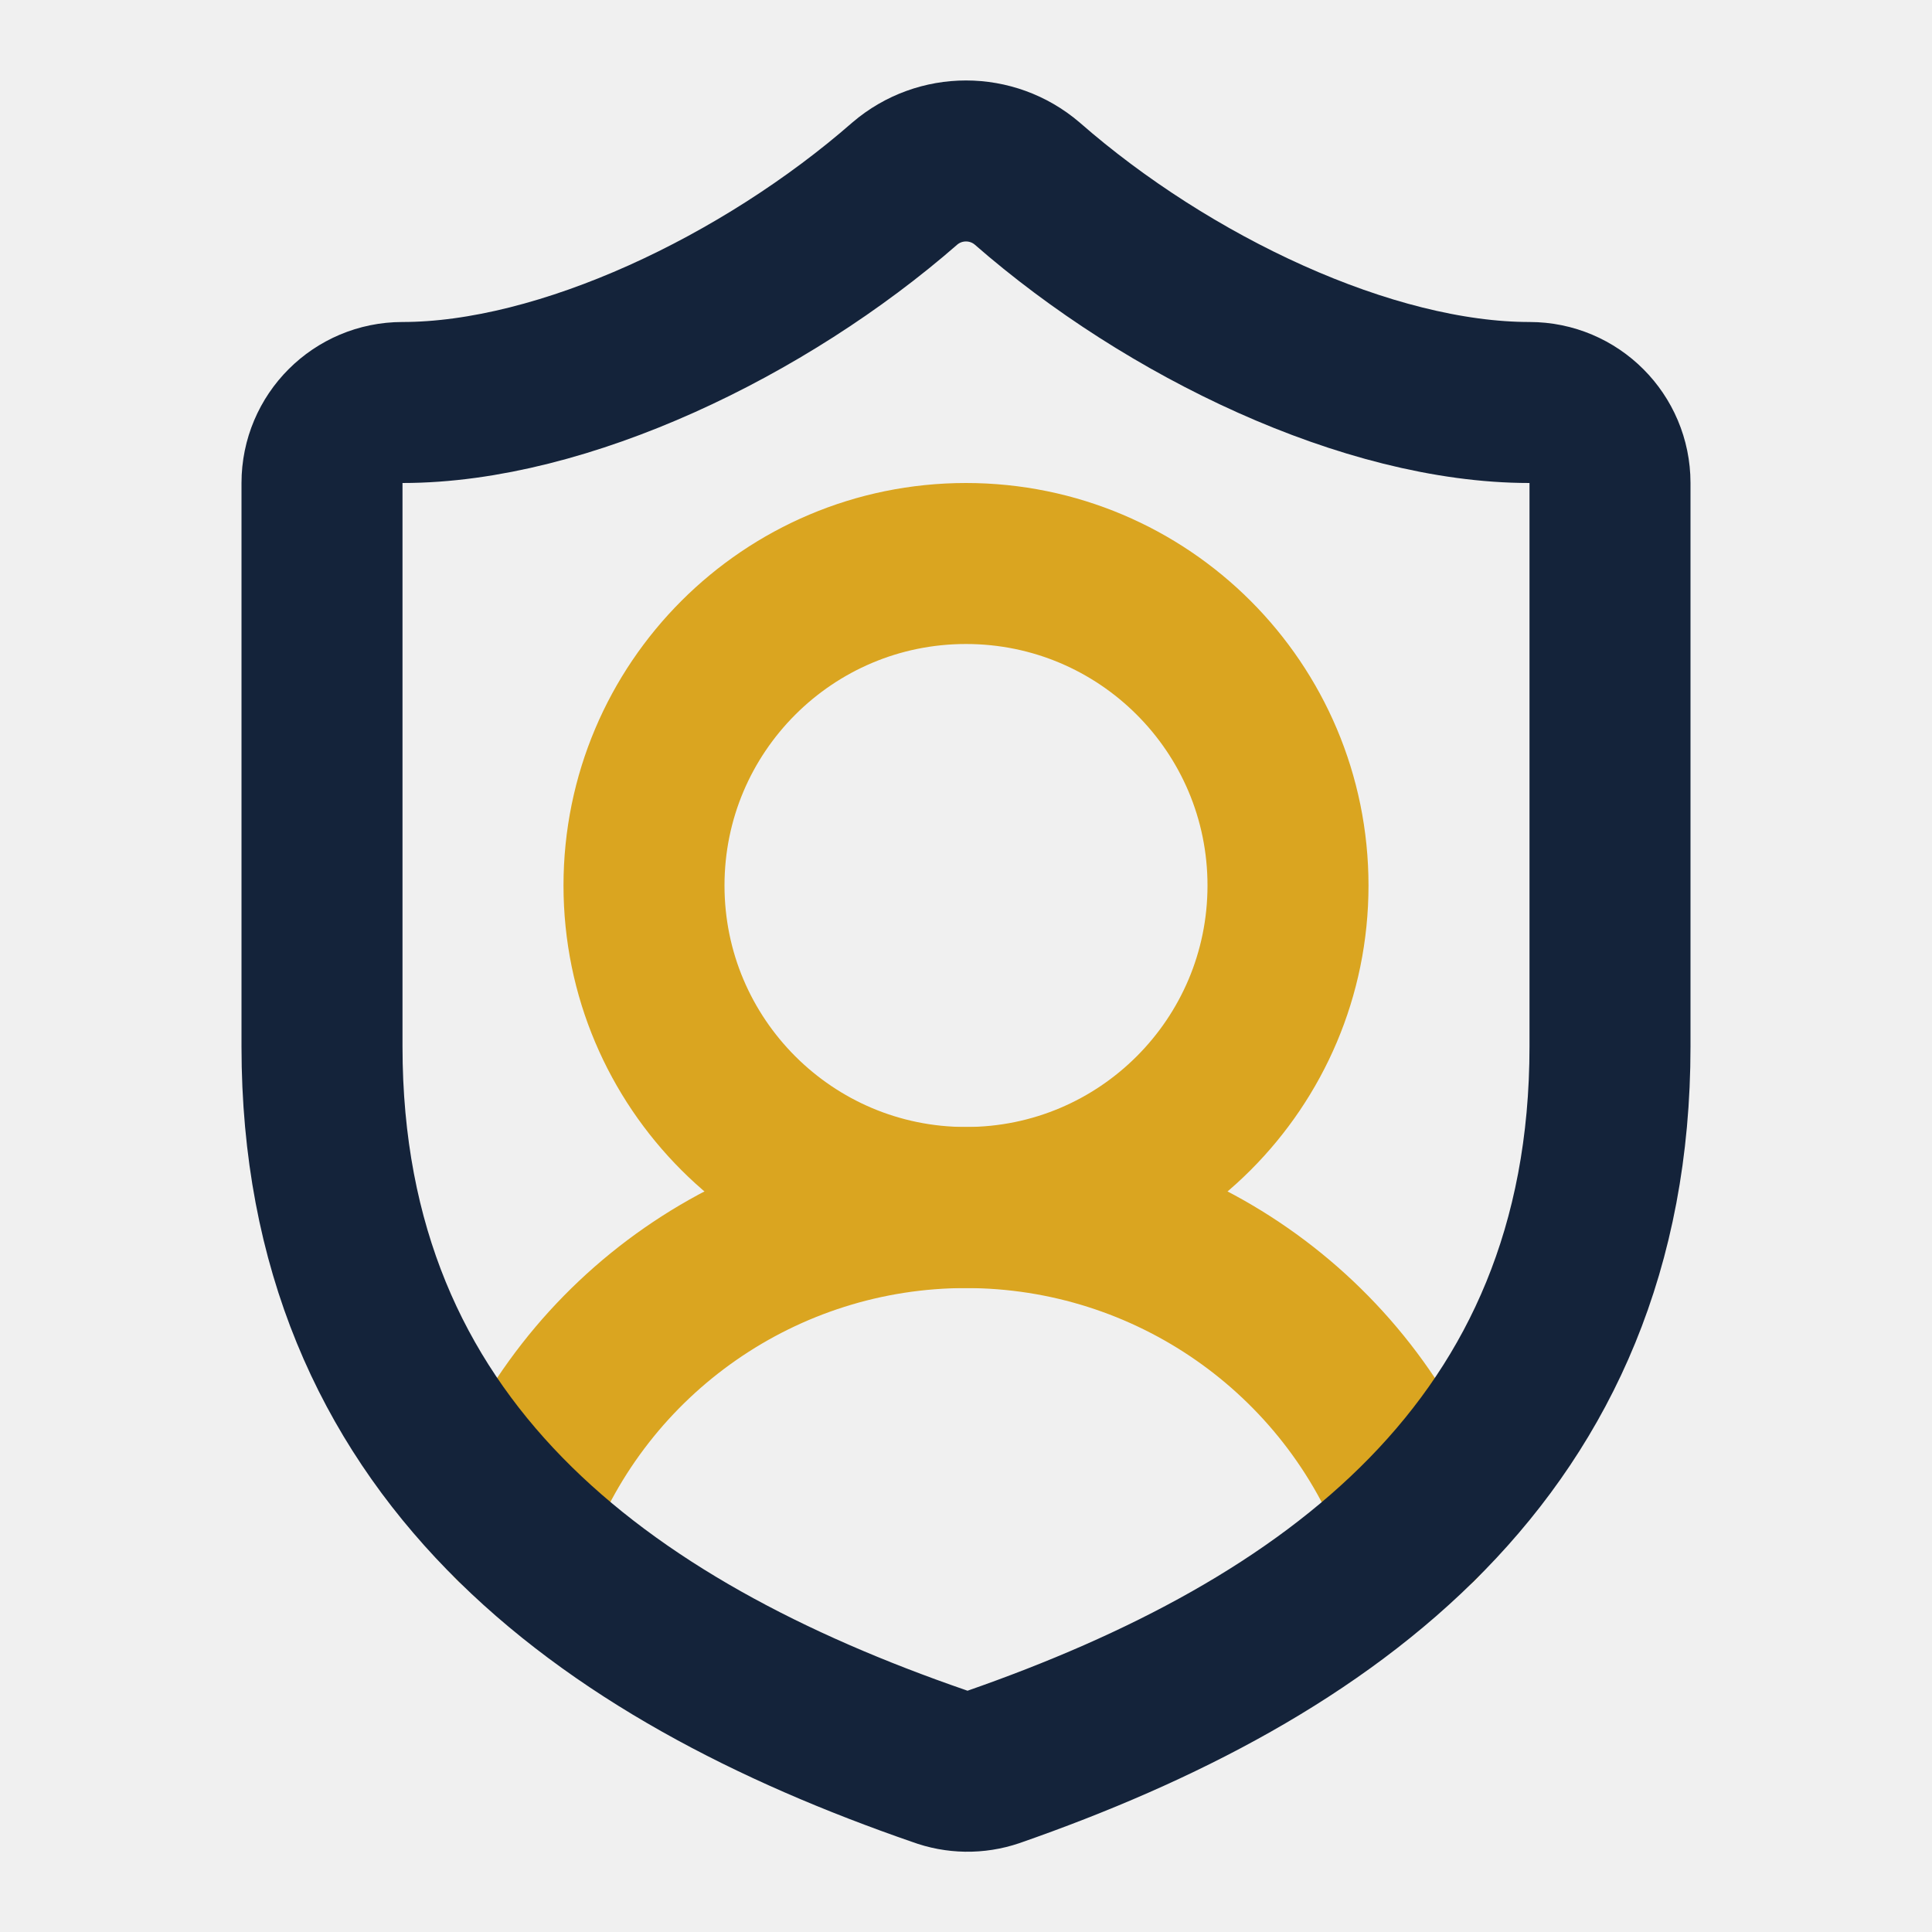
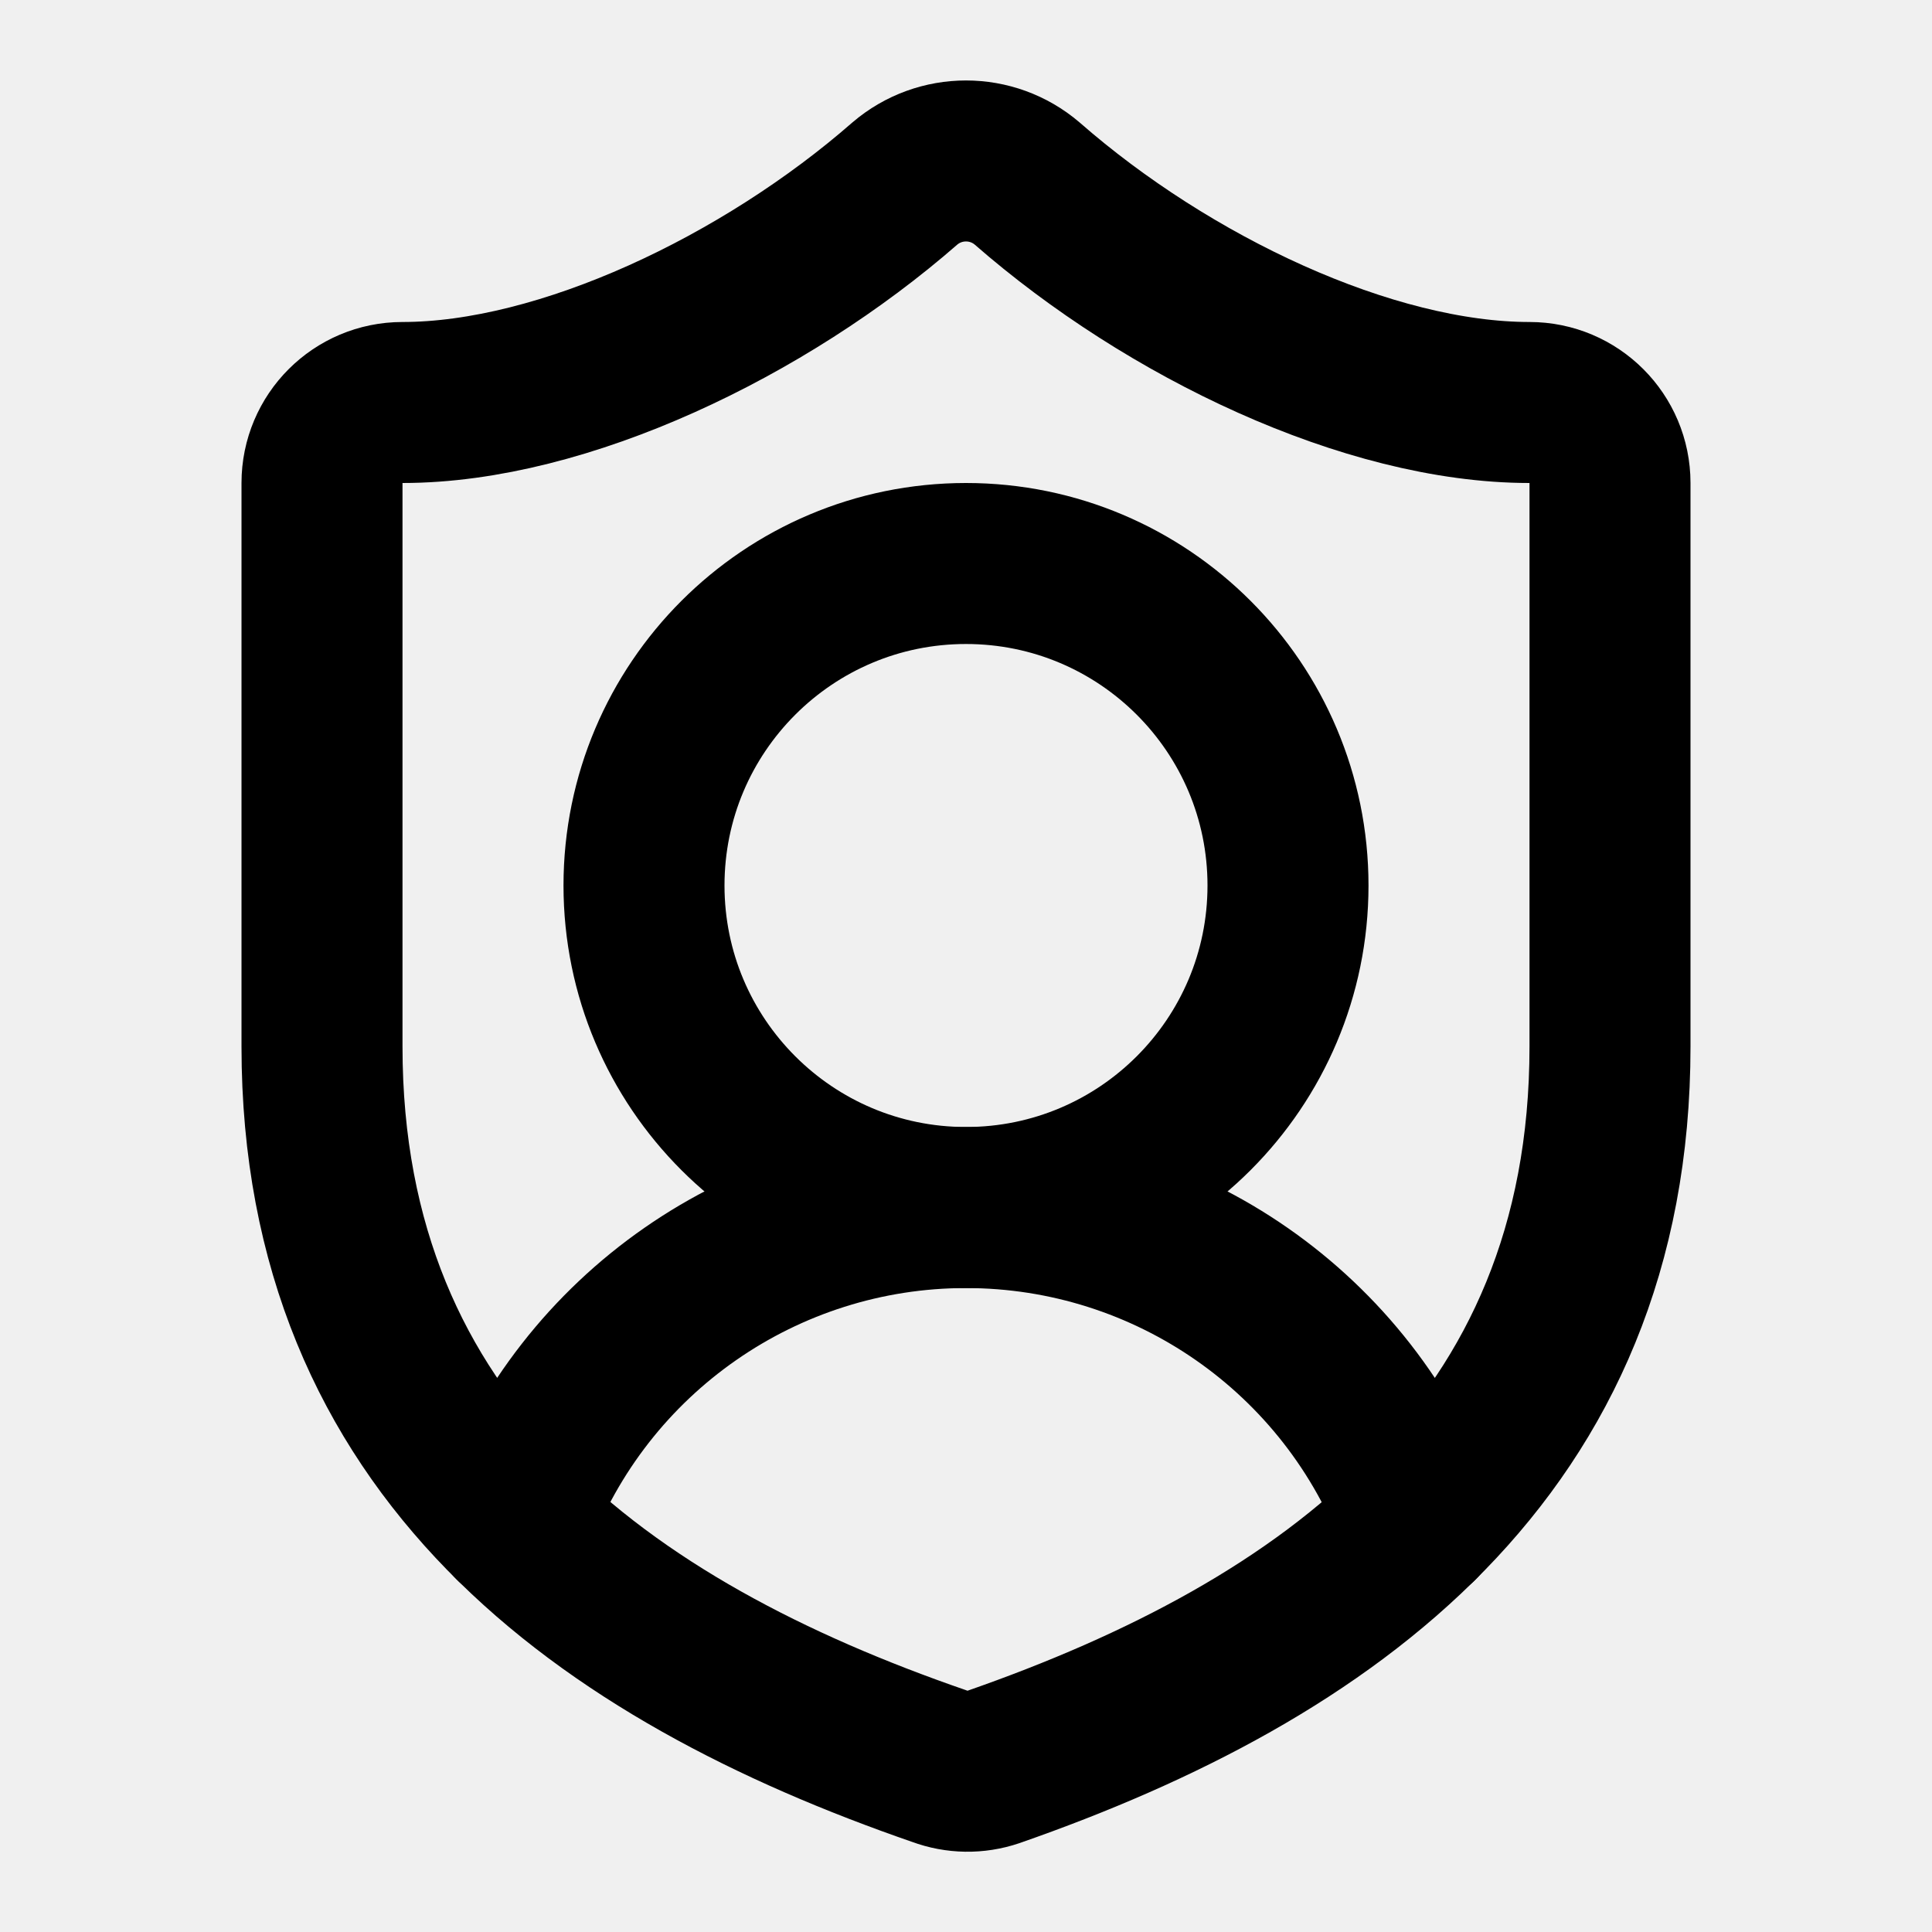
- <svg xmlns="http://www.w3.org/2000/svg" width="256" height="256" viewBox="0 0 24 24" fill="none" stroke="#14233a" stroke-width="2" stroke-linecap="round" stroke-linejoin="round">
-   <path stroke="#DAA520" d="M6.376 18.91a6 6 0 0 1 11.249.003" />
-   <circle stroke="#DAA520" cx="12" cy="11" r="4" />
+ <svg xmlns="http://www.w3.org/2000/svg" width="256" height="256" viewBox="0 0 24 24">
+   <style>
+     path, circle { fill: none; stroke: #000; stroke-width: 2; stroke-linecap: round; stroke-linejoin: round; }
+     @media (prefers-color-scheme: dark) {
+       path, circle { stroke: #fff; }
+     }
+   </style>
  <path d="M20 13c0 5-3.5 7.5-7.66 8.95a1 1 0 0 1-.67-.01C7.5 20.5 4 18 4 13V6a1 1 0 0 1 1-1c2 0 4.5-1.2 6.24-2.72a1.17 1.17 0 0 1 1.52 0C14.51 3.81 17 5 19 5a1 1 0 0 1 1 1z" />
+   <path d="M6.376 18.91a6 6 0 0 1 11.249.003" />
+   <circle cx="12" cy="11" r="4" />
</svg>
